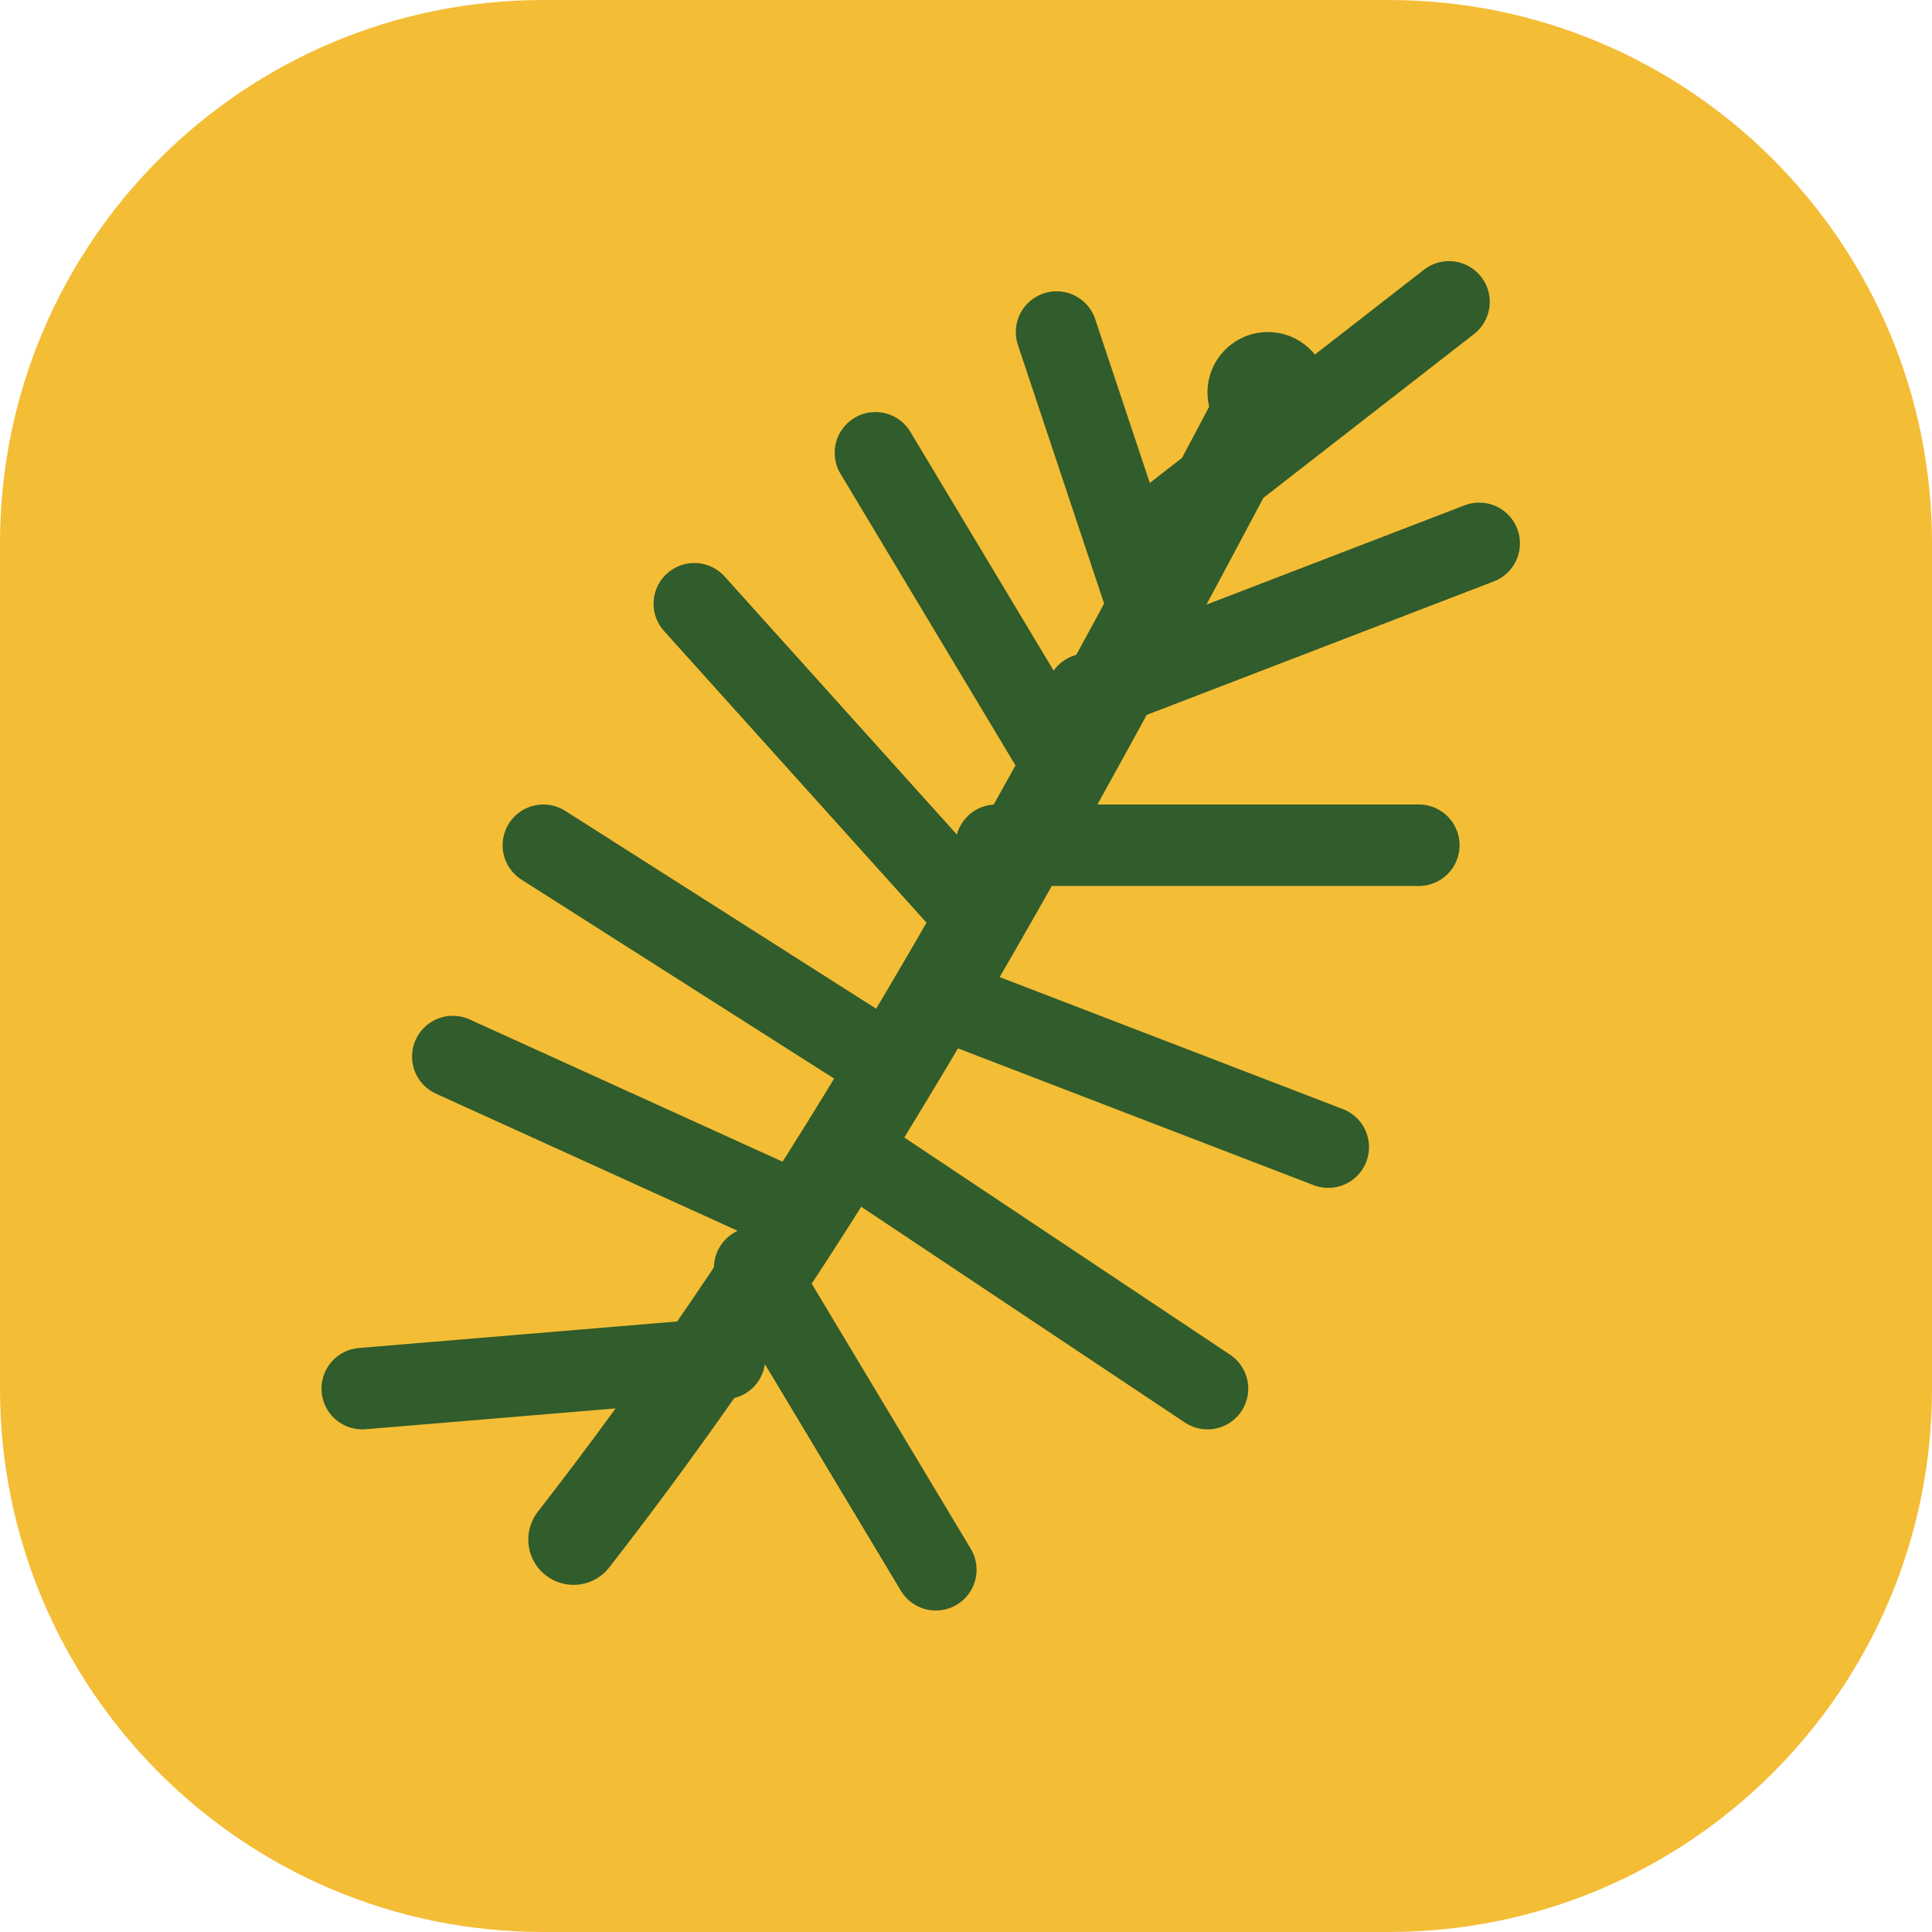
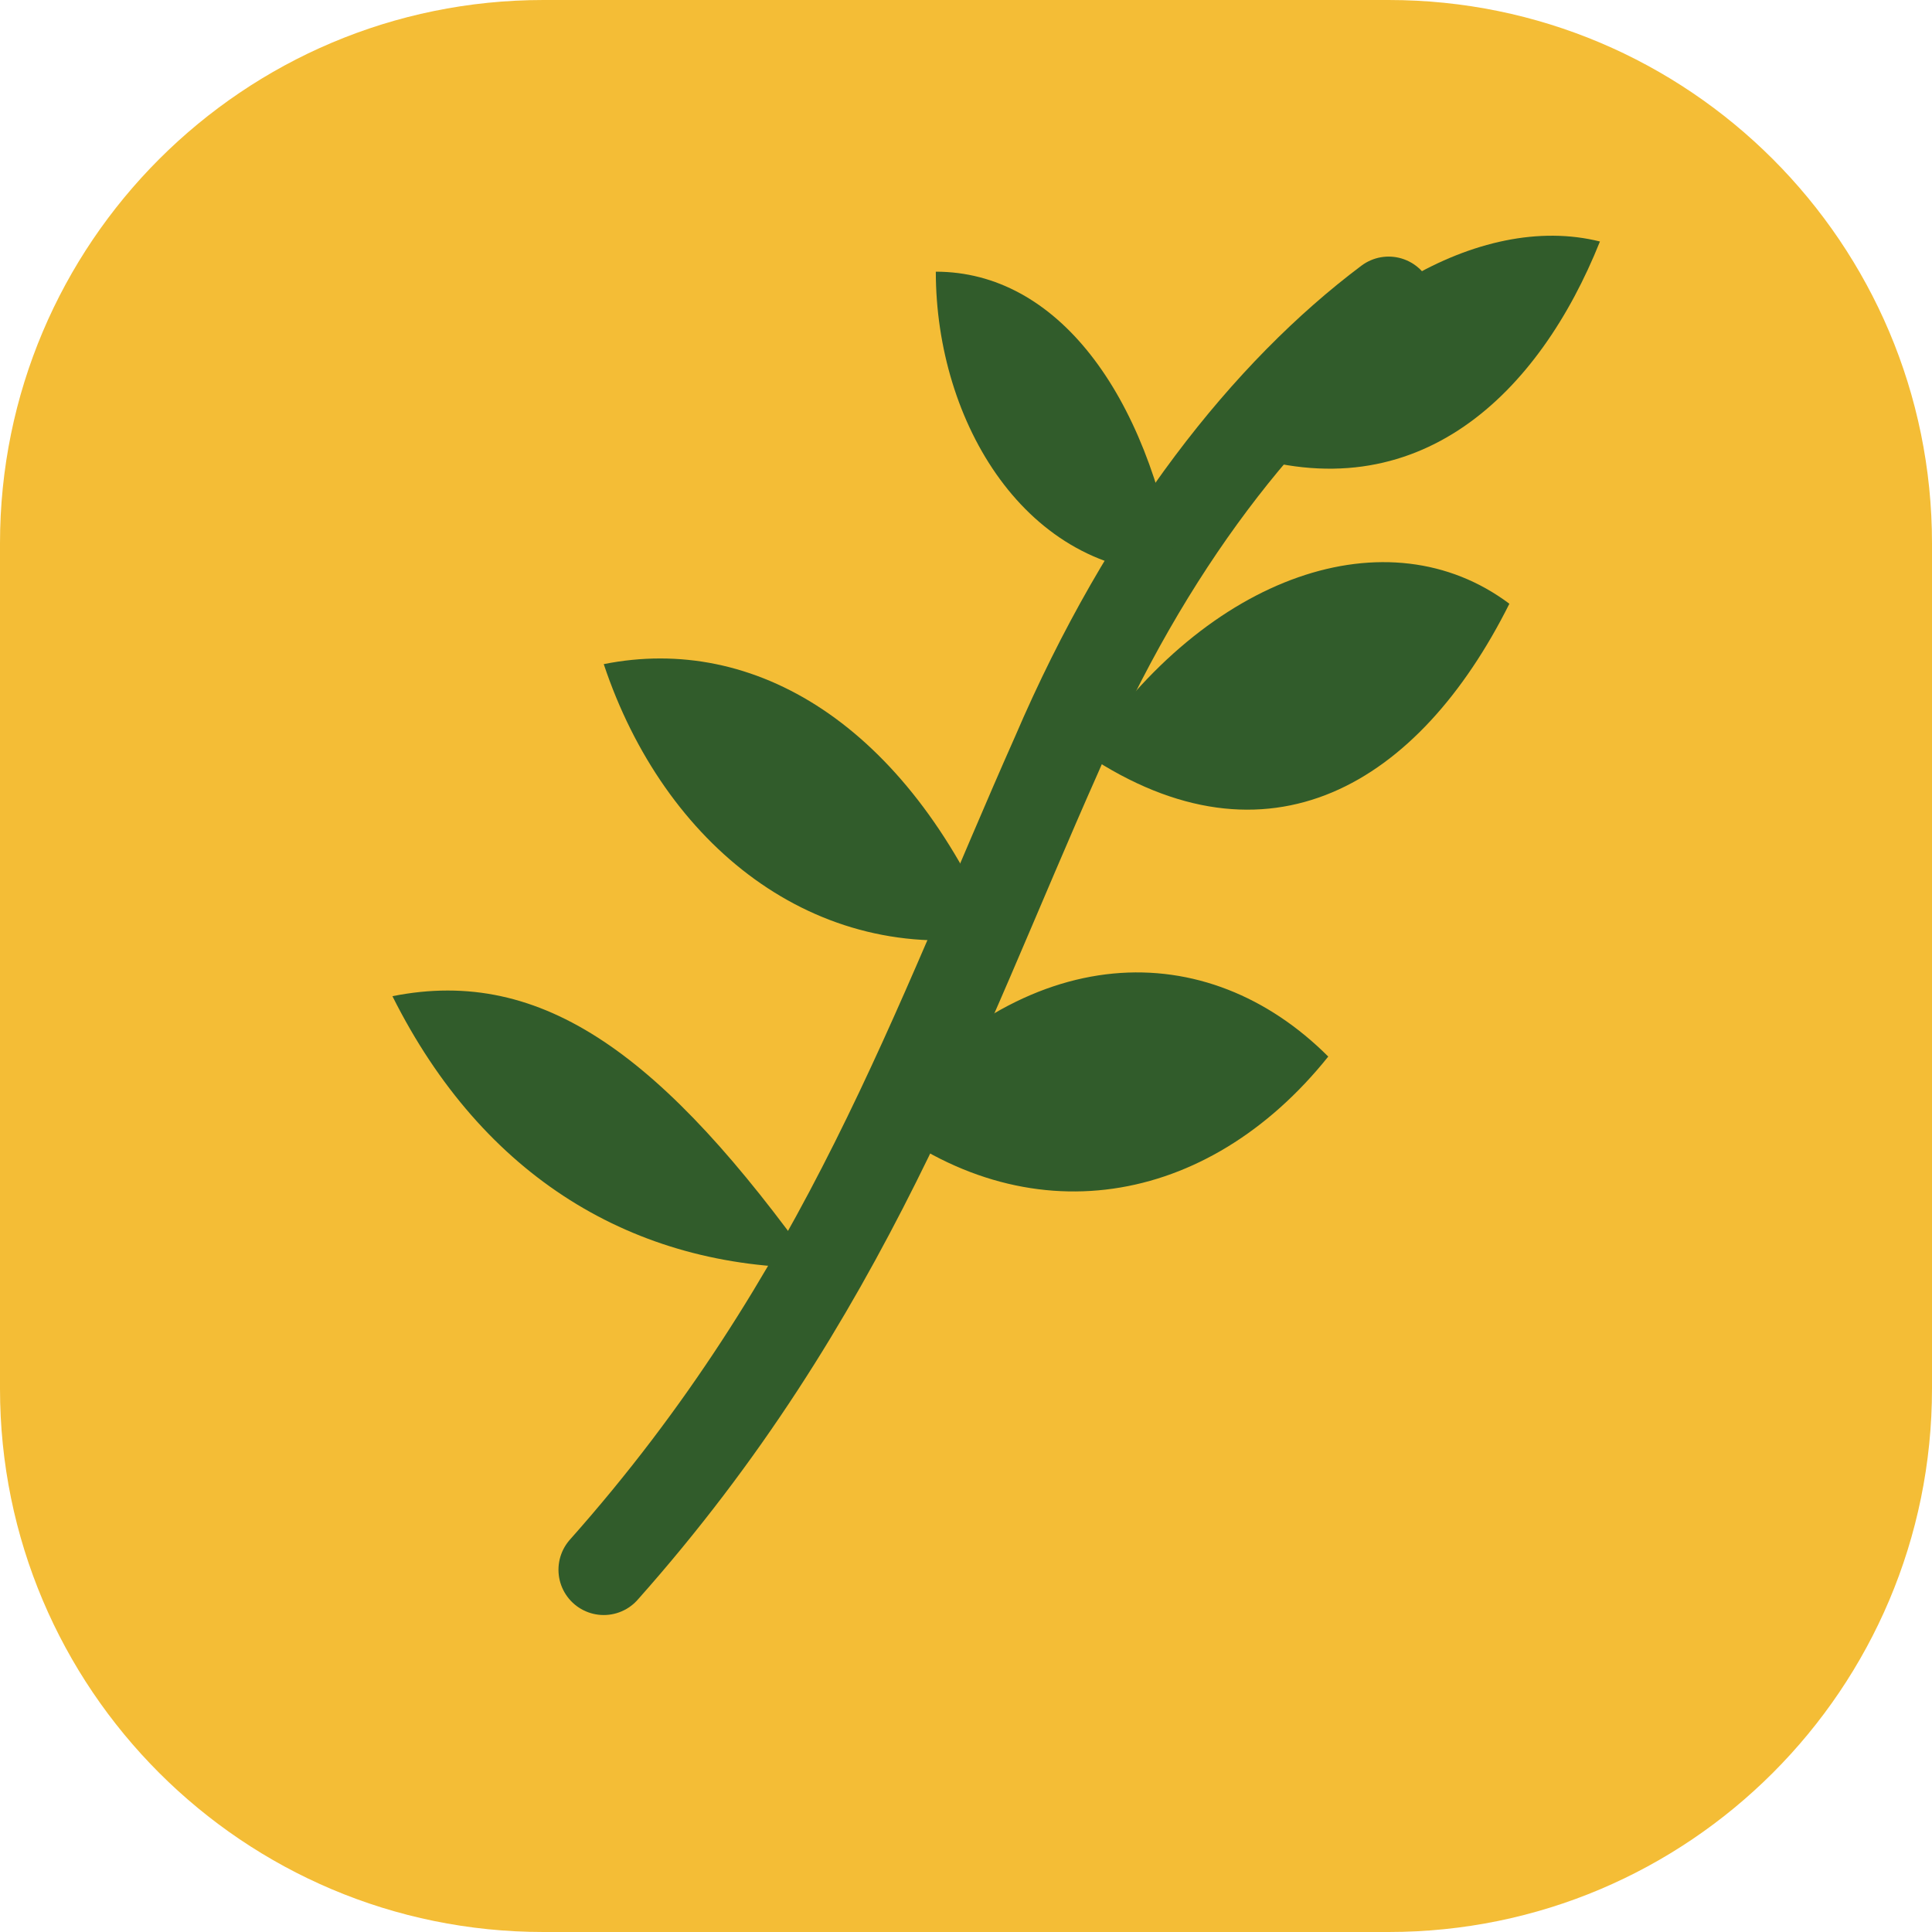
<svg xmlns="http://www.w3.org/2000/svg" viewBox="0 0 64 64" role="img">
  <rect width="64" height="64" rx="18" fill="#f4bd36" />
-   <path d="M19 51C26 42 32 32 42 13" fill="none" stroke="#315c2b" stroke-linecap="round" stroke-width="3" />
-   <path d="m24 45-12 1m14-6-11-5m14 0-11-7m14 2-9-10m12 5-6-10m9 5-3-9M25 42l6 10m-3-14 12 8m-9-13 13 5M33 28h14M36 23l13-5M39 17l9-7" fill="none" stroke="#315c2b" stroke-linecap="round" stroke-width="2.7" />
-   <circle cx="42" cy="13" r="2" fill="#315c2b" />
+   <path d="M20 52C28 43 31 34 35 25C38 18 42 13 46 10" fill="none" stroke="#315c2b" stroke-linecap="round" stroke-width="3" />
+   <path d="M27 42C22 35 18 32 13 33C16 39 21 42 27 42ZM29 37C34 31 40 31 44 35C40 40 34 41 29 37ZM33 31C30 24 25 21 20 22C22 28 27 32 33 31ZM36 25C40 19 46 17 50 20C47 26 42 29 36 25ZM39 19C38 13 35 9 31 9C31 14 34 19 39 19ZM41 15C44 10 49 7 53 8C51 13 47 17 41 15Z" fill="#315c2b" />
</svg>
